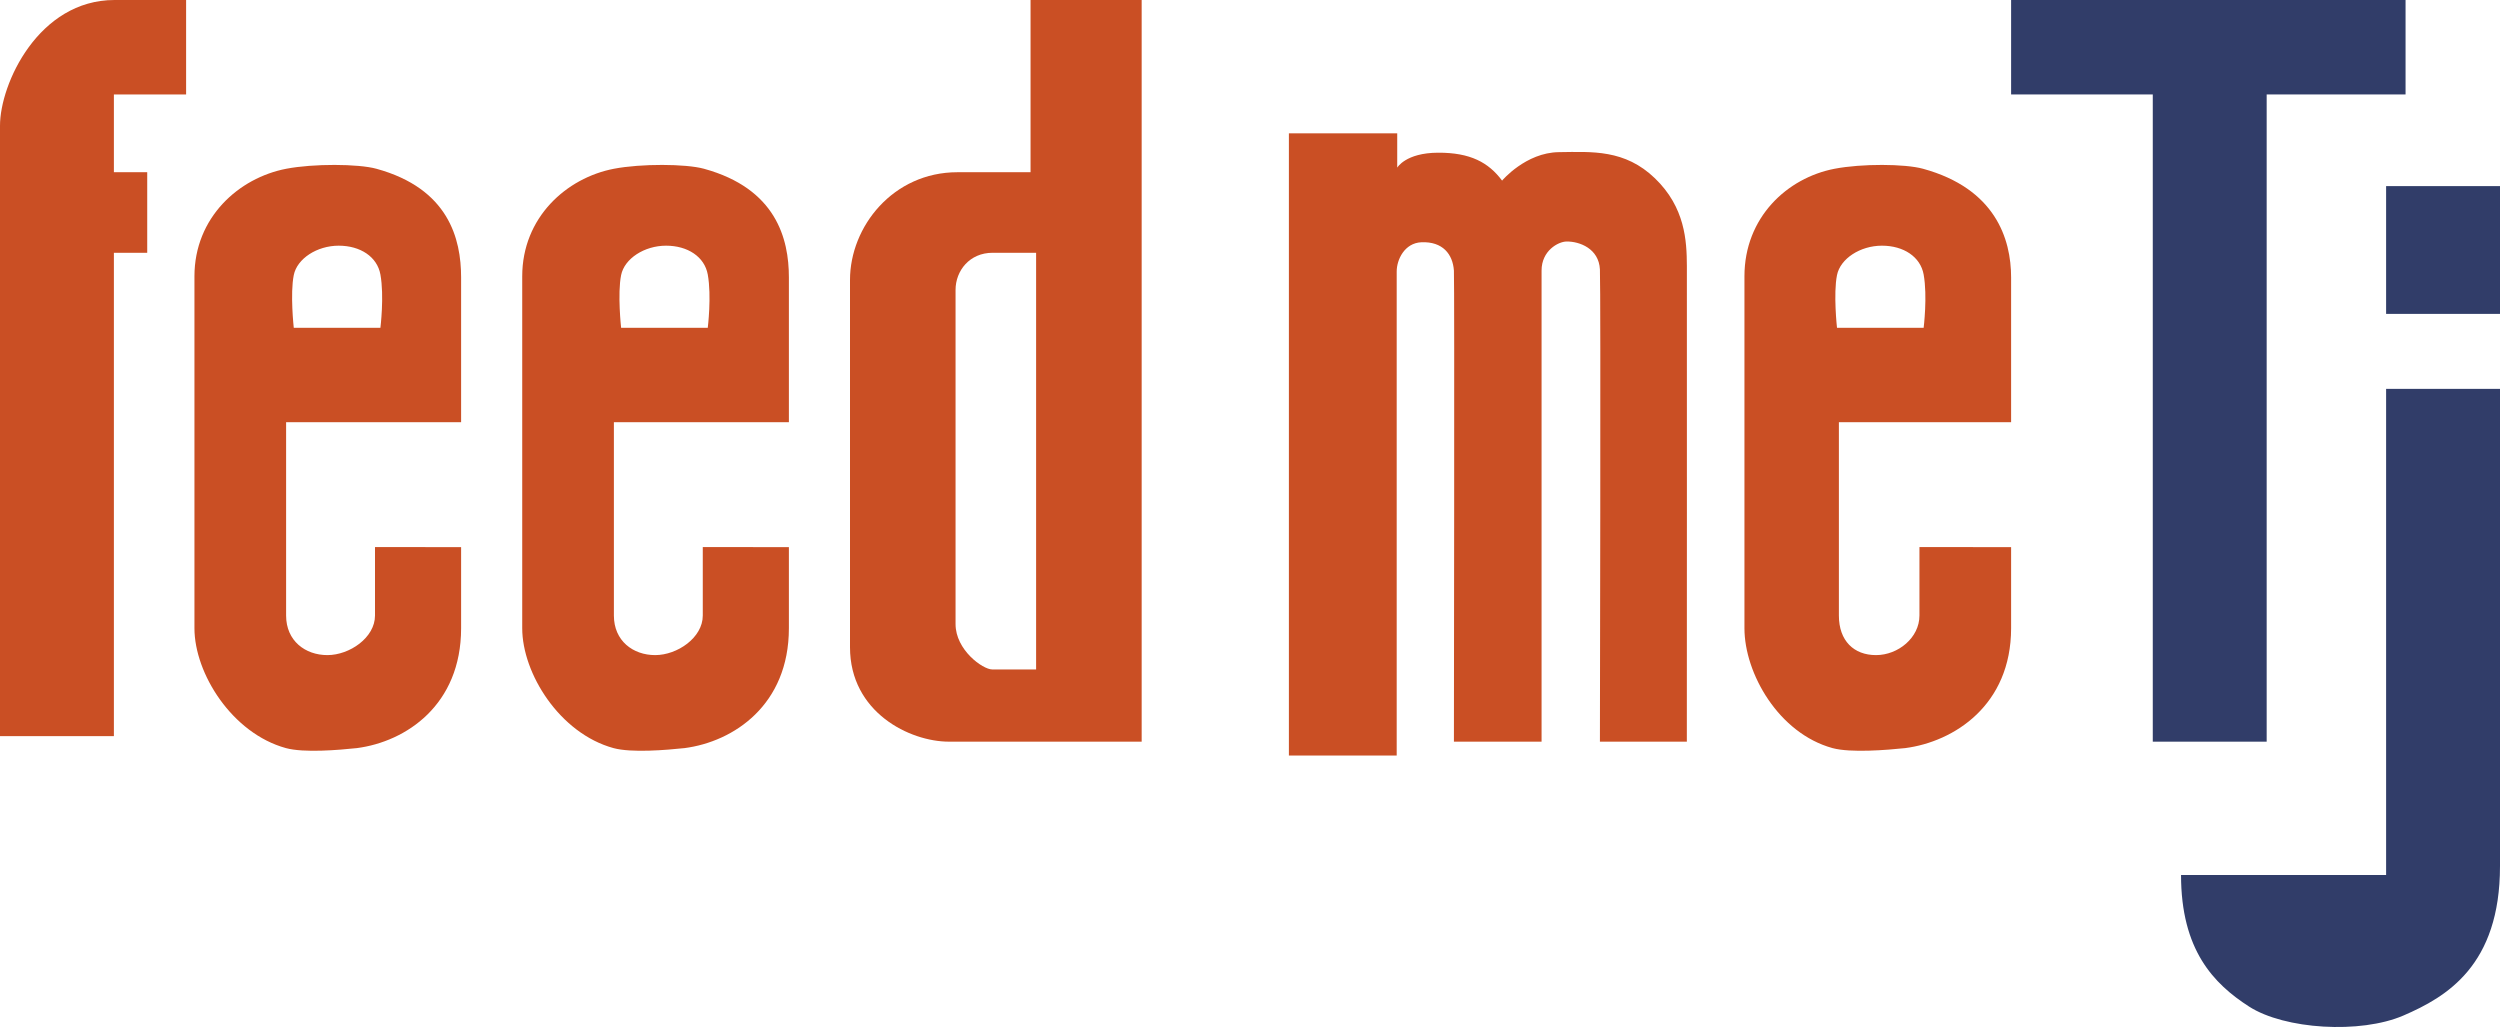
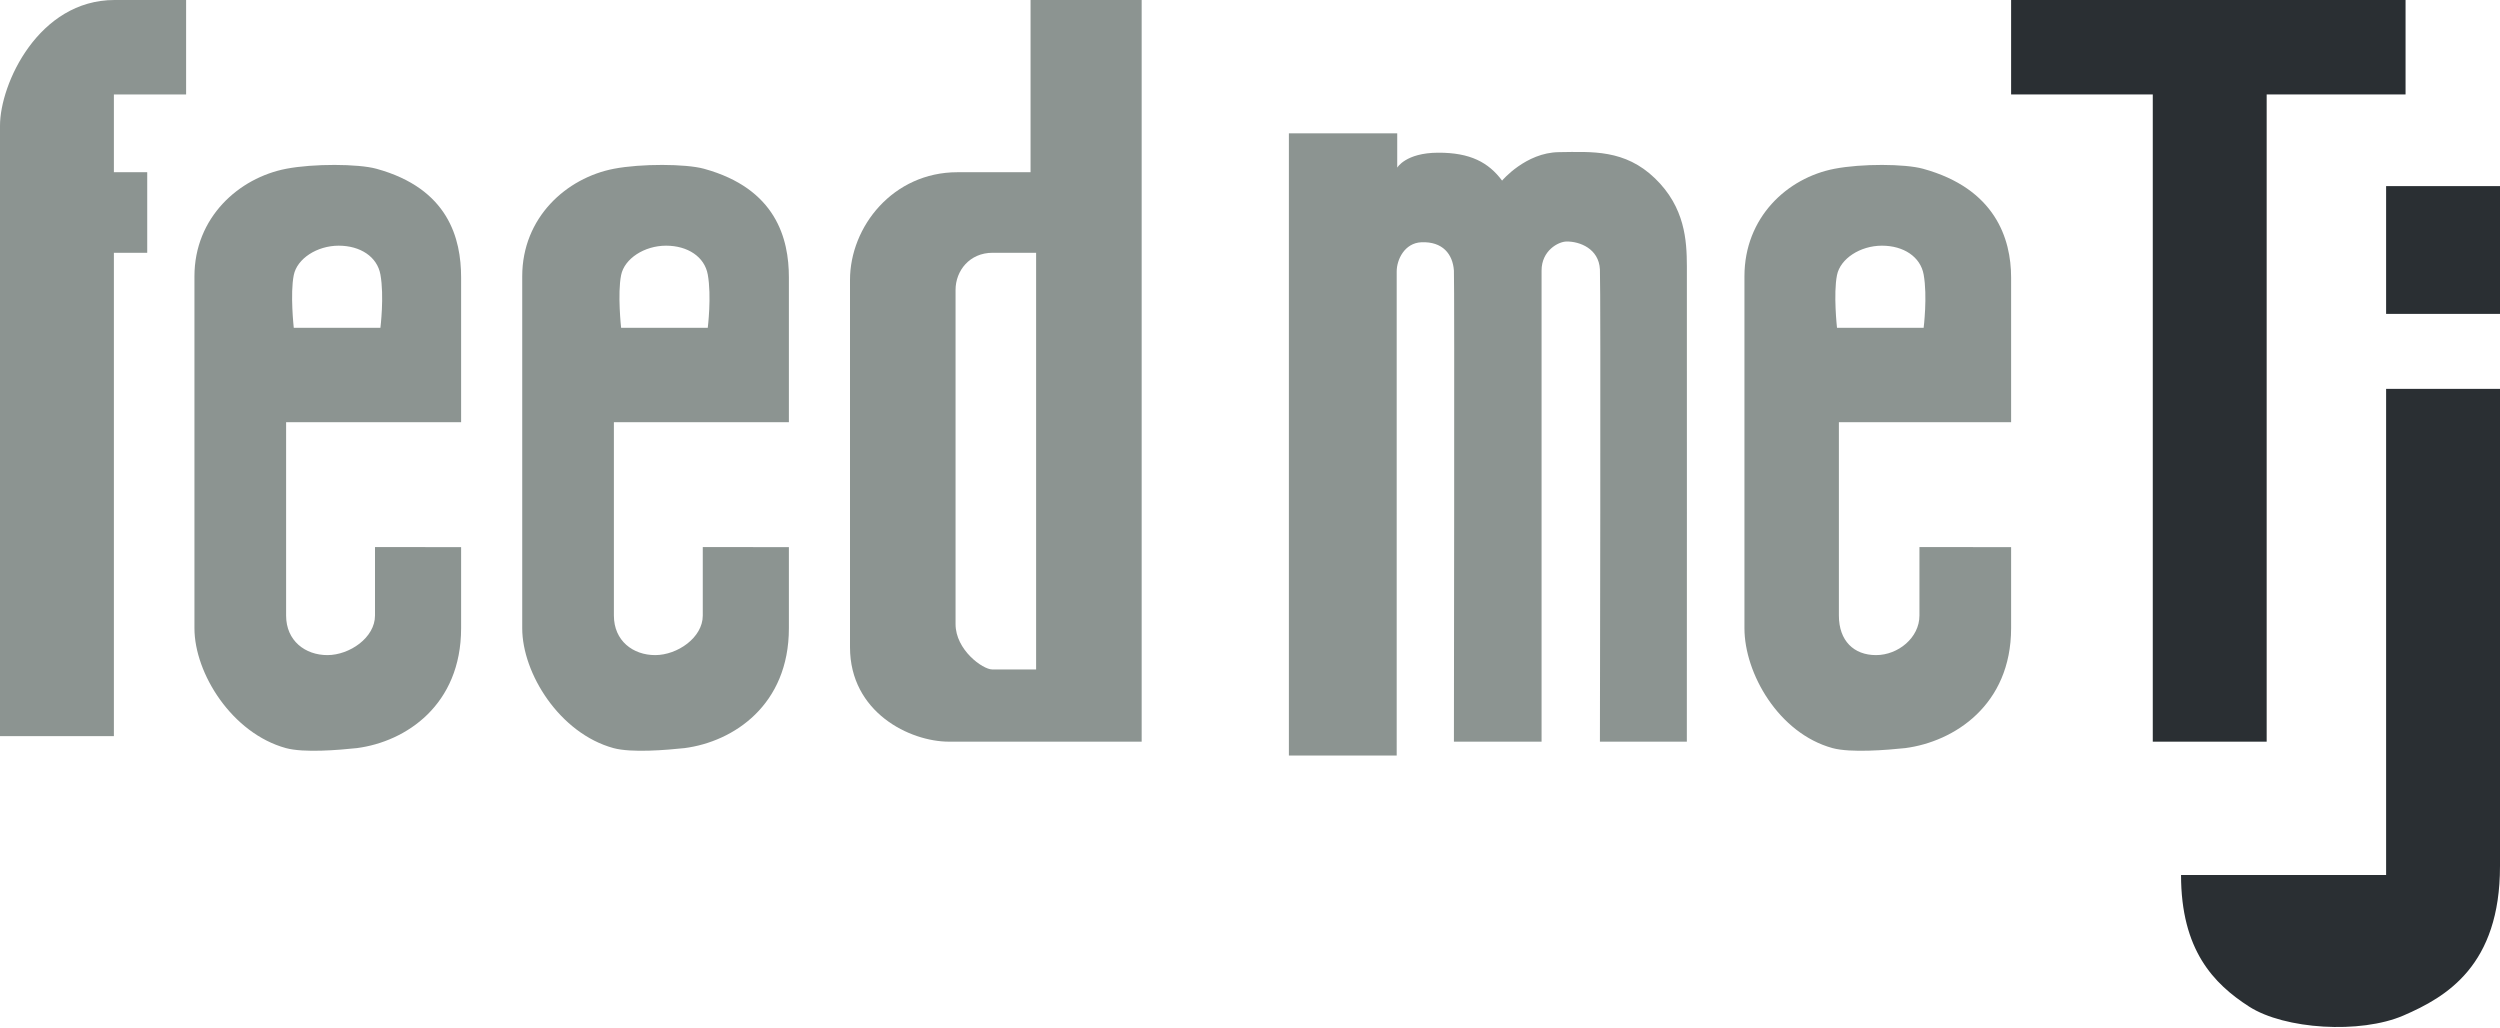
<svg xmlns="http://www.w3.org/2000/svg" version="1.1" id="Layer_1" x="0px" y="0px" width="900px" height="369.725px" viewBox="3.782 61.859 900 369.725" enable-background="new 3.782 61.859 900 369.725" xml:space="preserve">
  <g>
-     <path fill="#ca4f24" d="M169.782,213.859c0,0,0-38.188,0-52.124c0-13.938-4.511-31.999-30.507-39.126   c-6.582-1.803-22.697-1.865-32.426,0c-17.071,3.274-33.067,17.509-33.067,38.731c0,17.443,0,110.373,0,126.673   c0,16.291,13.557,37.85,32.928,43.161c6.481,1.77,19.04,0.695,25.572,0c17.616-2.304,37.5-15.478,37.5-43.161v-29.191l-31-0.017   c0,0,0,16.692,0,24.656s-9.173,14.236-17.137,14.236c-7.965,0-14.863-5.13-14.863-14.236c0-13.653,0-69.603,0-69.603H169.782z    M109.536,160.898c1.194-5.935,8.377-10.594,16.176-10.594c7.798,0,13.865,3.993,15.019,10.383c1.416,7.838,0,19.172,0,19.172   h-31.194C109.536,179.859,108.19,167.602,109.536,160.898z" />
-     <path fill="#ca4f24" d="M374.782,61.859v62c0,0-3.19,0-26.327,0c-23.138,0-38.673,19.549-38.673,38.801   c0,19.259,0,108.677,0,132.19c0,23.507,21.577,34.009,35.638,34.009c14.058,0,69.362,0,69.362,0v-267H374.782z M376.782,302.859   c0,0-12.077,0-15.812,0c-3.382,0-13.188-7.001-13.188-16.333c0-6.829,0-114.959,0-120.301c0-6.871,5.023-13.366,13.332-13.366   c6.825,0,15.668,0,15.668,0V302.859z" />
-     <polygon fill="#313D69" points="727.782,61.859 869.782,61.859 869.782,95.859 819.782,95.859 819.782,328.859 778.782,328.859    778.782,95.859 727.782,95.859  " />
-     <path fill="#313D69" d="M862.782,201.859h41c0,0,0,155.654,0,171.789c0,35.814-19.247,47.102-34.771,53.802   c-15.523,6.697-42.77,4.995-55.554-3.22c-12.789-8.225-24.501-20.371-24.501-47.371h73.826V201.859z" />
-     <path fill="#ca4f24" d="M287.782,213.859c0,0,0-38.188,0-52.124c0-13.938-4.589-31.999-30.584-39.126   c-6.58-1.803-22.66-1.865-32.389,0c-17.07,3.274-33.027,17.509-33.027,38.731c0,17.443,0,110.373,0,126.673   c0,16.291,13.477,37.85,32.85,43.161c6.484,1.77,19.08,0.695,25.611,0c17.617-2.304,37.539-15.478,37.539-43.161v-29.191l-31-0.017   c0,0,0,16.692,0,24.656s-9.171,14.236-17.14,14.236c-7.962,0-14.86-5.13-14.86-14.236c0-13.653,0-69.603,0-69.603H287.782z    M227.383,160.898c1.192-5.935,8.376-10.594,16.175-10.594c7.799,0,13.864,3.993,15.02,10.383c1.414,7.838,0,19.172,0,19.172   h-31.194C227.383,179.859,226.036,167.602,227.383,160.898z" />
-     <path fill="#ca4f24" d="M506.594,333.859h-38.812v-224h39v12.354c0,0,3.021-5.331,14.677-5.382   c11.665-0.055,18.21,3.527,23.076,10.047c0,0,8.491-10.103,20.435-10.244c11.941-0.143,23.75-1.049,34.602,9.425   c10.853,10.478,11.445,22.453,11.485,31.556c0.045,9.104-0.012,171.243-0.012,171.243h-31.292c0,0,0.338-163.473,0-170.007   c-0.386-7.507-7.313-10.104-12.009-10.048c-2.989,0.037-9.015,3.285-8.996,10.481c0.023,8.528,0,169.575,0,169.575h-31.556   c0,0,0.239-166.178,0-169.582c-0.419-5.932-4.045-10.513-11.685-10.205c-6.11,0.25-8.933,6.301-8.914,10.566   C506.61,163.904,506.594,333.859,506.594,333.859z" />
-     <path fill="#ca4f24" d="M727.782,213.859c0,0,0-38.188,0-52.124c0-13.938-5.729-31.999-31.725-39.126   c-6.58-1.803-22.089-1.865-31.815,0c-17.072,3.274-32.46,17.509-32.46,38.731c0,17.443,0,110.373,0,126.673   c0,16.291,12.342,37.85,31.707,43.161c6.485,1.77,19.655,0.695,26.187,0c17.615-2.304,38.106-15.478,38.106-43.161v-29.191   l-33-0.017c0,0,0,16.692,0,24.656s-7.671,14.236-15.635,14.236c-7.967,0-13.365-5.13-13.365-14.236c0-13.653,0-69.603,0-69.603   H727.782z M665.101,160.898c1.193-5.935,8.375-10.594,16.178-10.594c7.797,0,13.864,3.993,15.016,10.383   c1.415,7.838,0,19.172,0,19.172h-31.193C665.101,179.859,663.754,167.602,665.101,160.898z" />
-     <rect x="862.782" y="128.859" fill="#313D69" width="41" height="46" />
-     <path fill="#ca4f24" d="M70.782,95.859h-26v28h12v29h-12v174h-41c0,0,0-204.567,0-219.733c0-15.167,13.925-45.267,41.232-45.267   c27.306,0,25.768,0,25.768,0V95.859z" />
+     <path fill="#8C9491" d="M169.782,213.859c0,0,0-38.188,0-52.124c0-13.938-4.511-31.999-30.507-39.126   c-6.582-1.803-22.697-1.865-32.426,0c-17.071,3.274-33.067,17.509-33.067,38.731c0,17.443,0,110.373,0,126.673   c0,16.291,13.557,37.85,32.928,43.161c6.481,1.77,19.04,0.695,25.572,0c17.616-2.304,37.5-15.478,37.5-43.161v-29.191l-31-0.017   c0,0,0,16.692,0,24.656s-9.173,14.236-17.137,14.236c-7.965,0-14.863-5.13-14.863-14.236c0-13.653,0-69.603,0-69.603H169.782z    M109.536,160.898c1.194-5.935,8.377-10.594,16.176-10.594c7.798,0,13.865,3.993,15.019,10.383c1.416,7.838,0,19.172,0,19.172   h-31.194C109.536,179.859,108.19,167.602,109.536,160.898z" />
+     <path fill="#8C9491" d="M374.782,61.859v62c0,0-3.19,0-26.327,0c-23.138,0-38.673,19.549-38.673,38.801   c0,19.259,0,108.677,0,132.19c0,23.507,21.577,34.009,35.638,34.009c14.058,0,69.362,0,69.362,0v-267H374.782z M376.782,302.859   c0,0-12.077,0-15.812,0c-3.382,0-13.188-7.001-13.188-16.333c0-6.829,0-114.959,0-120.301c0-6.871,5.023-13.366,13.332-13.366   c6.825,0,15.668,0,15.668,0V302.859z" />
+     <polygon fill="#2A2F33" points="727.782,61.859 869.782,61.859 869.782,95.859 819.782,95.859 819.782,328.859 778.782,328.859    778.782,95.859 727.782,95.859  " />
+     <path fill="#2A2F33" d="M862.782,201.859h41c0,0,0,155.654,0,171.789c0,35.814-19.247,47.102-34.771,53.802   c-15.523,6.697-42.77,4.995-55.554-3.22c-12.789-8.225-24.501-20.371-24.501-47.371h73.826V201.859z" />
+     <path fill="#8C9491" d="M287.782,213.859c0,0,0-38.188,0-52.124c0-13.938-4.589-31.999-30.584-39.126   c-6.58-1.803-22.66-1.865-32.389,0c-17.07,3.274-33.027,17.509-33.027,38.731c0,17.443,0,110.373,0,126.673   c0,16.291,13.477,37.85,32.85,43.161c6.484,1.77,19.08,0.695,25.611,0c17.617-2.304,37.539-15.478,37.539-43.161v-29.191l-31-0.017   c0,0,0,16.692,0,24.656s-9.171,14.236-17.14,14.236c-7.962,0-14.86-5.13-14.86-14.236c0-13.653,0-69.603,0-69.603H287.782z    M227.383,160.898c1.192-5.935,8.376-10.594,16.175-10.594c7.799,0,13.864,3.993,15.02,10.383c1.414,7.838,0,19.172,0,19.172   h-31.194C227.383,179.859,226.036,167.602,227.383,160.898z" />
+     <path fill="#8C9491" d="M506.594,333.859h-38.812v-224h39v12.354c0,0,3.021-5.331,14.677-5.382   c11.665-0.055,18.21,3.527,23.076,10.047c0,0,8.491-10.103,20.435-10.244c11.941-0.143,23.75-1.049,34.602,9.425   c10.853,10.478,11.445,22.453,11.485,31.556c0.045,9.104-0.012,171.243-0.012,171.243h-31.292c0,0,0.338-163.473,0-170.007   c-0.386-7.507-7.313-10.104-12.009-10.048c-2.989,0.037-9.015,3.285-8.996,10.481c0.023,8.528,0,169.575,0,169.575h-31.556   c0,0,0.239-166.178,0-169.582c-0.419-5.932-4.045-10.513-11.685-10.205c-6.11,0.25-8.933,6.301-8.914,10.566   C506.61,163.904,506.594,333.859,506.594,333.859z" />
+     <path fill="#8C9491" d="M727.782,213.859c0,0,0-38.188,0-52.124c0-13.938-5.729-31.999-31.725-39.126   c-6.58-1.803-22.089-1.865-31.815,0c-17.072,3.274-32.46,17.509-32.46,38.731c0,17.443,0,110.373,0,126.673   c0,16.291,12.342,37.85,31.707,43.161c6.485,1.77,19.655,0.695,26.187,0c17.615-2.304,38.106-15.478,38.106-43.161v-29.191   l-33-0.017c0,0,0,16.692,0,24.656s-7.671,14.236-15.635,14.236c-7.967,0-13.365-5.13-13.365-14.236c0-13.653,0-69.603,0-69.603   H727.782z M665.101,160.898c1.193-5.935,8.375-10.594,16.178-10.594c7.797,0,13.864,3.993,15.016,10.383   c1.415,7.838,0,19.172,0,19.172h-31.193C665.101,179.859,663.754,167.602,665.101,160.898z" />
+     <rect x="862.782" y="128.859" fill="#2A2F33" width="41" height="46" />
+     <path fill="#8C9491" d="M70.782,95.859h-26v28h12v29h-12v174h-41c0,0,0-204.567,0-219.733c0-15.167,13.925-45.267,41.232-45.267   c27.306,0,25.768,0,25.768,0V95.859z" />
  </g>
</svg>
